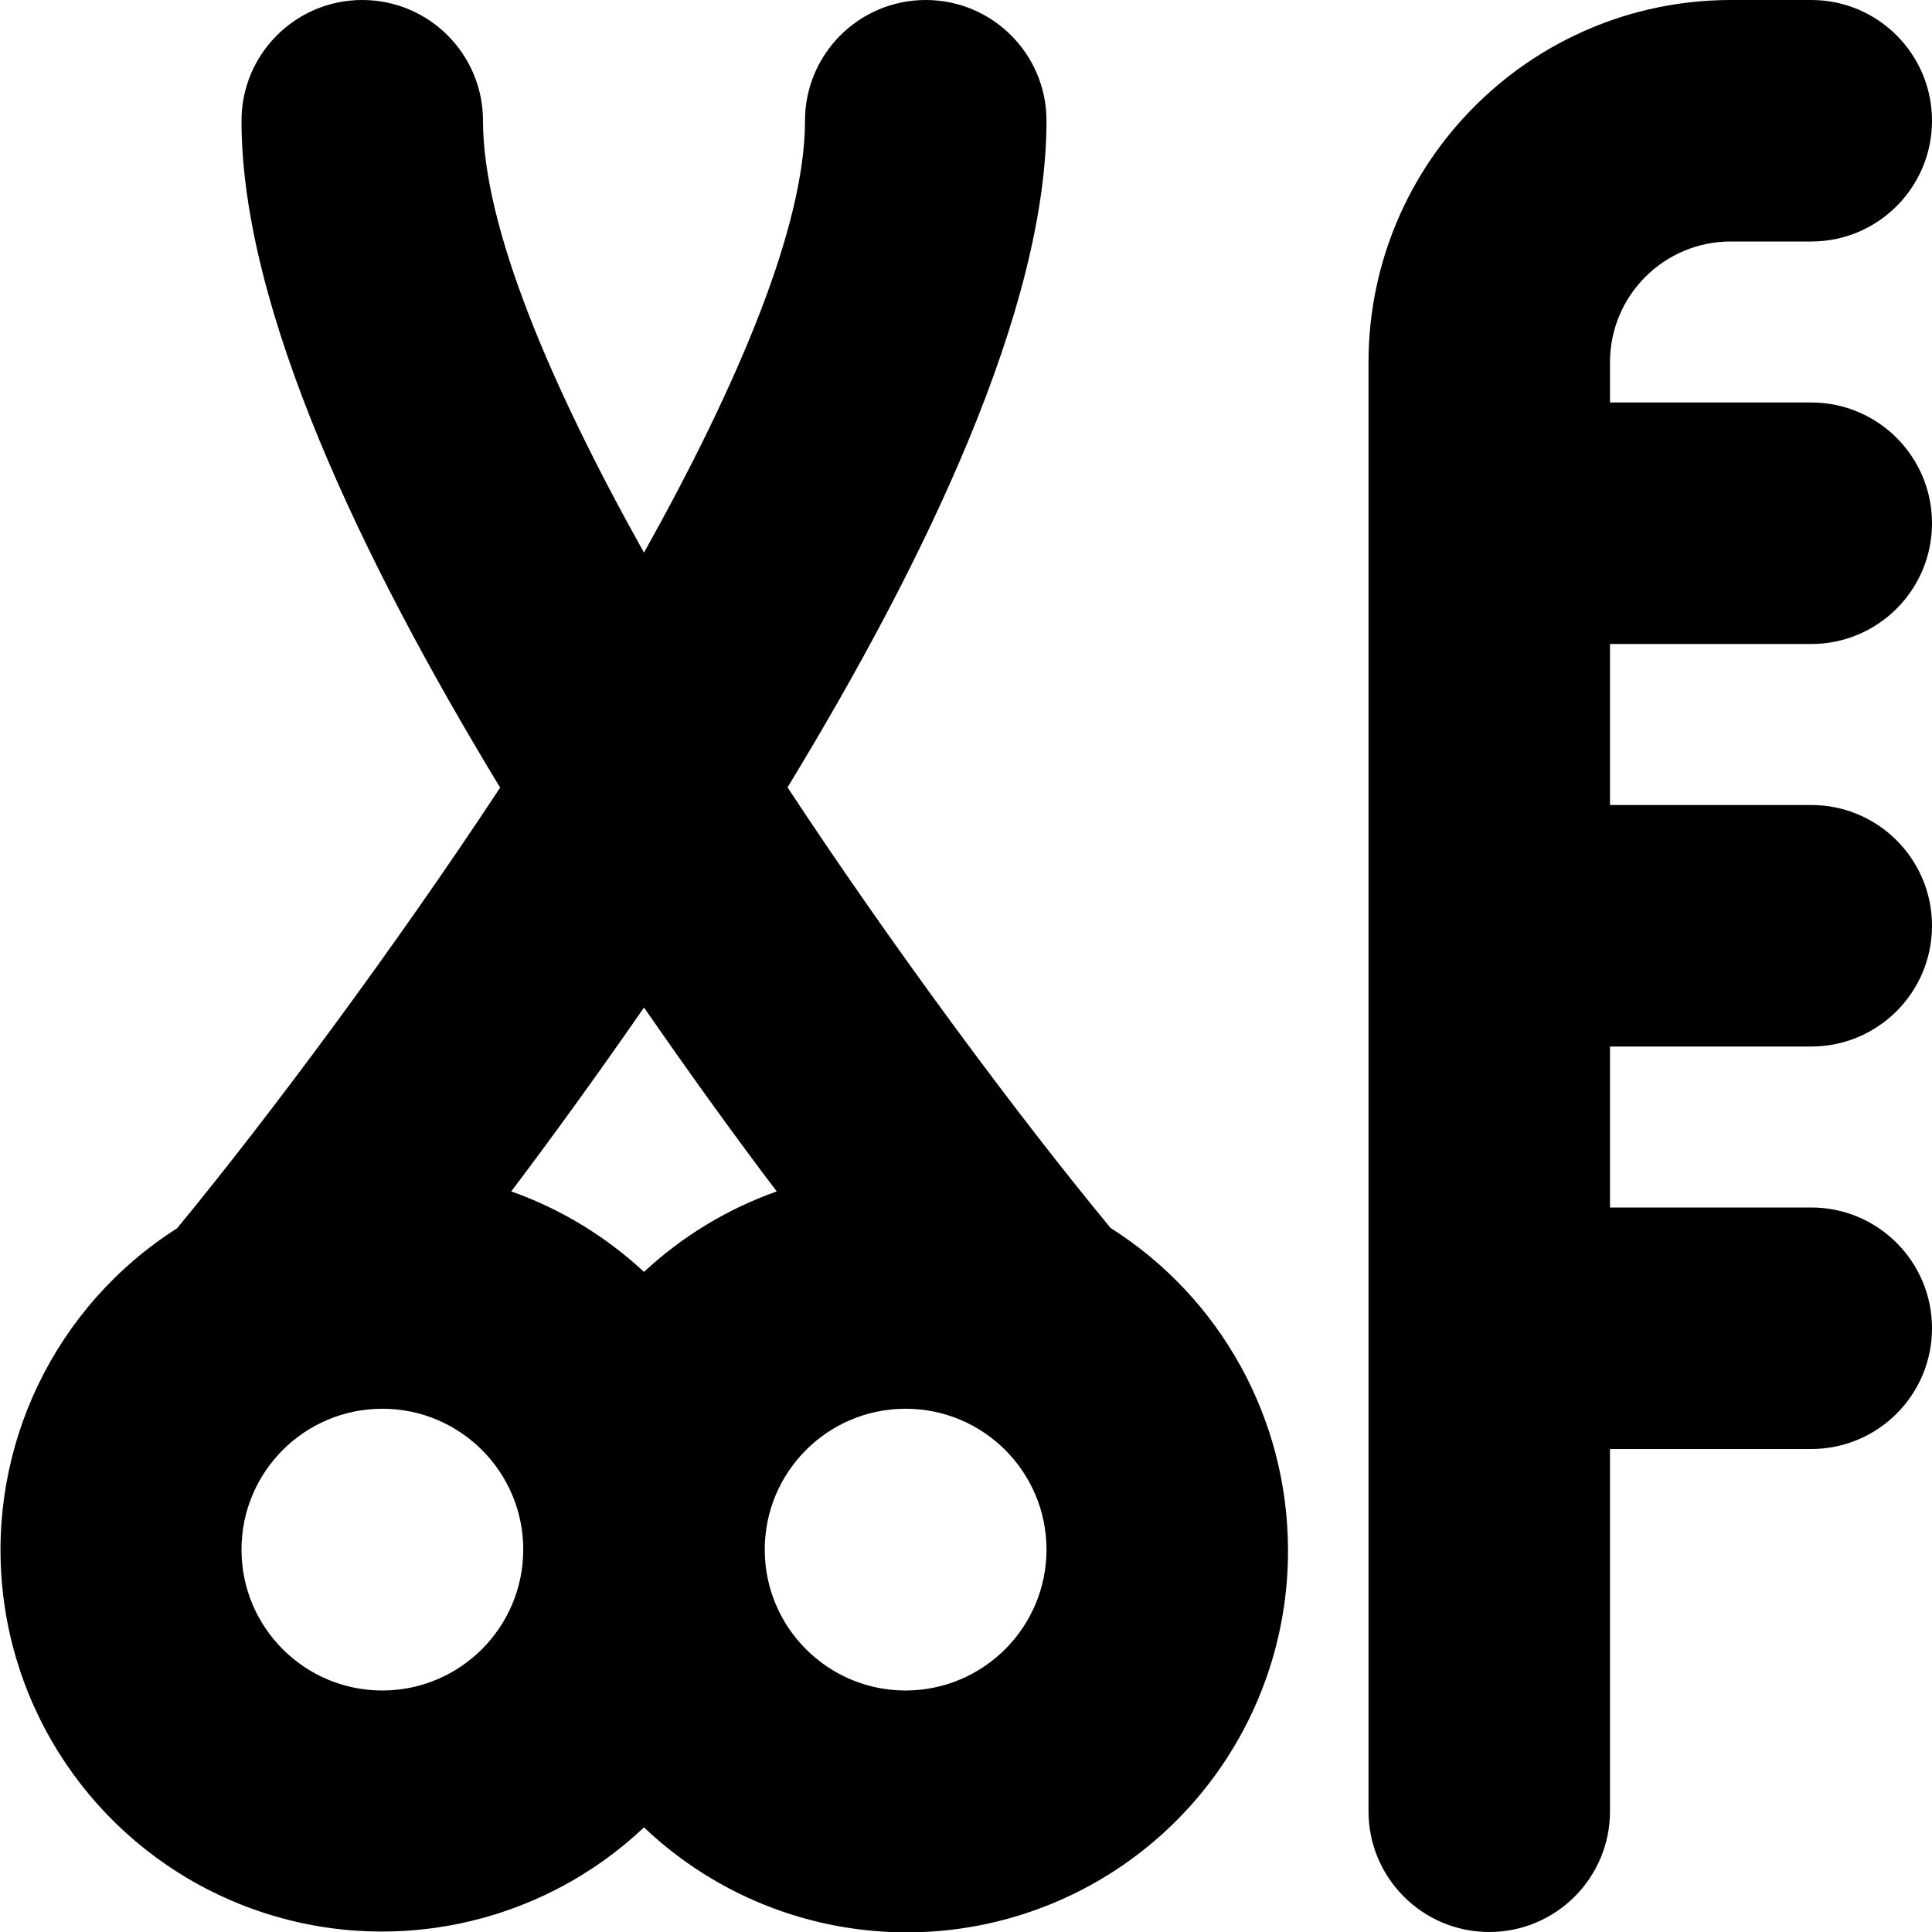
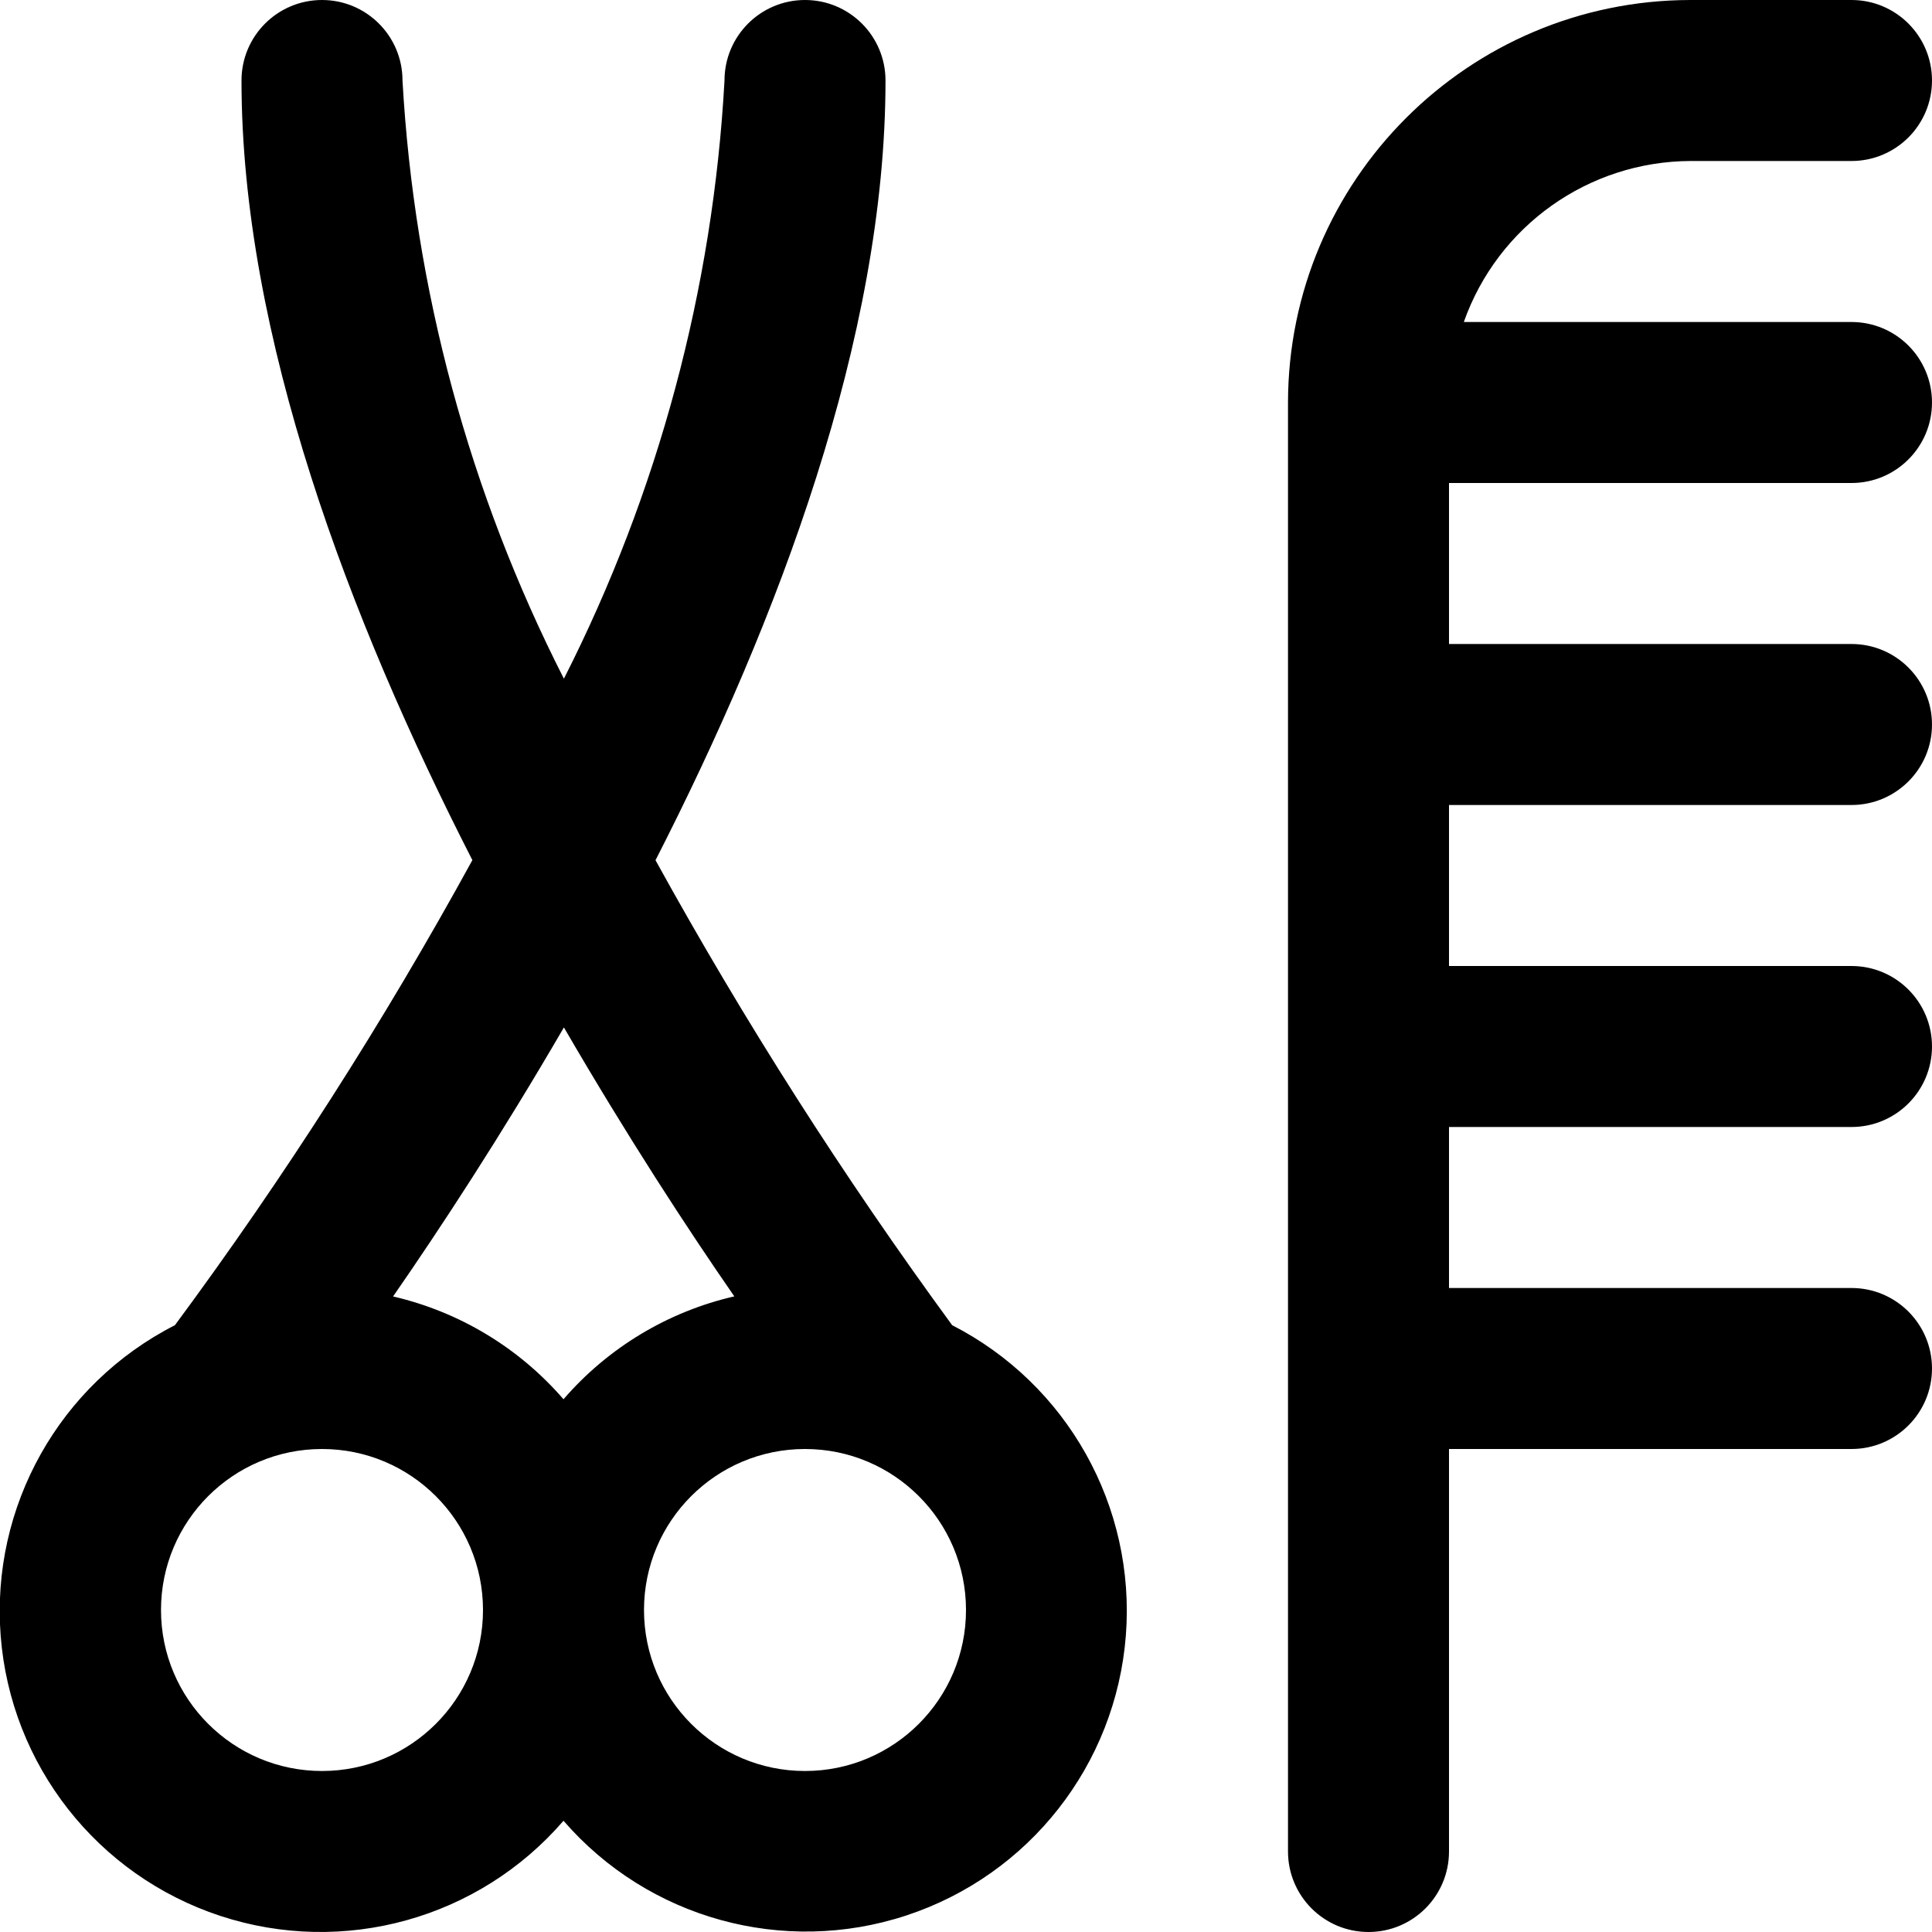
- <svg xmlns="http://www.w3.org/2000/svg" id="Layer_1" height="512" viewBox="0 0 24 24" width="512" data-name="Layer 1">
-   <path d="m20 8v2h2.5a1.5 1.5 0 0 1 0 3h-2.5v2h2.5a1.5 1.5 0 0 1 0 3h-2.5v4.5a1.5 1.5 0 0 1 -3 0v-18a4.505 4.505 0 0 1 4.5-4.5h1a1.5 1.5 0 0 1 0 3h-1a1.5 1.5 0 0 0 -1.5 1.5v.5h2.5a1.5 1.5 0 0 1 0 3zm-4 11.25a4.736 4.736 0 0 1 -8 3.45 4.739 4.739 0 1 1 -5.8-7.442c1.154-1.4 2.712-3.5 4.013-5.474-1.723-2.838-3.213-5.955-3.213-8.284a1.5 1.5 0 0 1 3 0c0 1.308.827 3.268 2 5.365 1.173-2.1 2-4.058 2-5.365a1.5 1.5 0 0 1 3 0c0 2.329-1.491 5.447-3.217 8.281 1.3 1.975 2.858 4.077 4.013 5.473a4.739 4.739 0 0 1 2.204 3.996zm-9.5 0a1.75 1.75 0 1 0 -1.75 1.75 1.752 1.752 0 0 0 1.75-1.75zm1.5-3.45a4.753 4.753 0 0 1 1.649-1c-.5-.658-1.063-1.438-1.649-2.284-.586.846-1.152 1.626-1.649 2.284a4.753 4.753 0 0 1 1.649 1zm5 3.446a1.75 1.75 0 1 0 -1.75 1.754 1.752 1.752 0 0 0 1.75-1.75z" />
+ <svg xmlns="http://www.w3.org/2000/svg" id="Layer_1" data-name="Layer 1" viewBox="0 0 24 24" width="512" height="512">
+   <path d="M11.828,16.462a53.471,53.471,0,0,1-3.685-5.776C9.665,7.709,11,4.189,11,1A1,1,0,0,0,9,1,18.683,18.683,0,0,1,7.005,8.431,18.694,18.694,0,0,1,5,1,1,1,0,0,0,3,1c0,3.174,1.342,6.7,2.868,9.685a50.636,50.636,0,0,1-3.695,5.777A3.986,3.986,0,1,0,7,22.618a3.985,3.985,0,1,0,4.828-6.156ZM4,22a2,2,0,1,1,2-2A2,2,0,0,1,4,22Zm.883-5.895c.585-.844,1.337-1.991,2.122-3.342.784,1.35,1.534,2.5,2.117,3.341A3.984,3.984,0,0,0,7,17.382,3.989,3.989,0,0,0,4.883,16.105ZM10,22a2,2,0,1,1,2-2A2,2,0,0,1,10,22ZM18,6V8h5a1,1,0,0,1,0,2H18v2h5a1,1,0,0,1,0,2H18v2h5a1,1,0,0,1,0,2H18v5a1,1,0,0,1-2,0V5a5.006,5.006,0,0,1,5-5h2a1,1,0,0,1,0,2H21a3,3,0,0,0-2.816,2H23a1,1,0,0,1,0,2Z" />
</svg>
